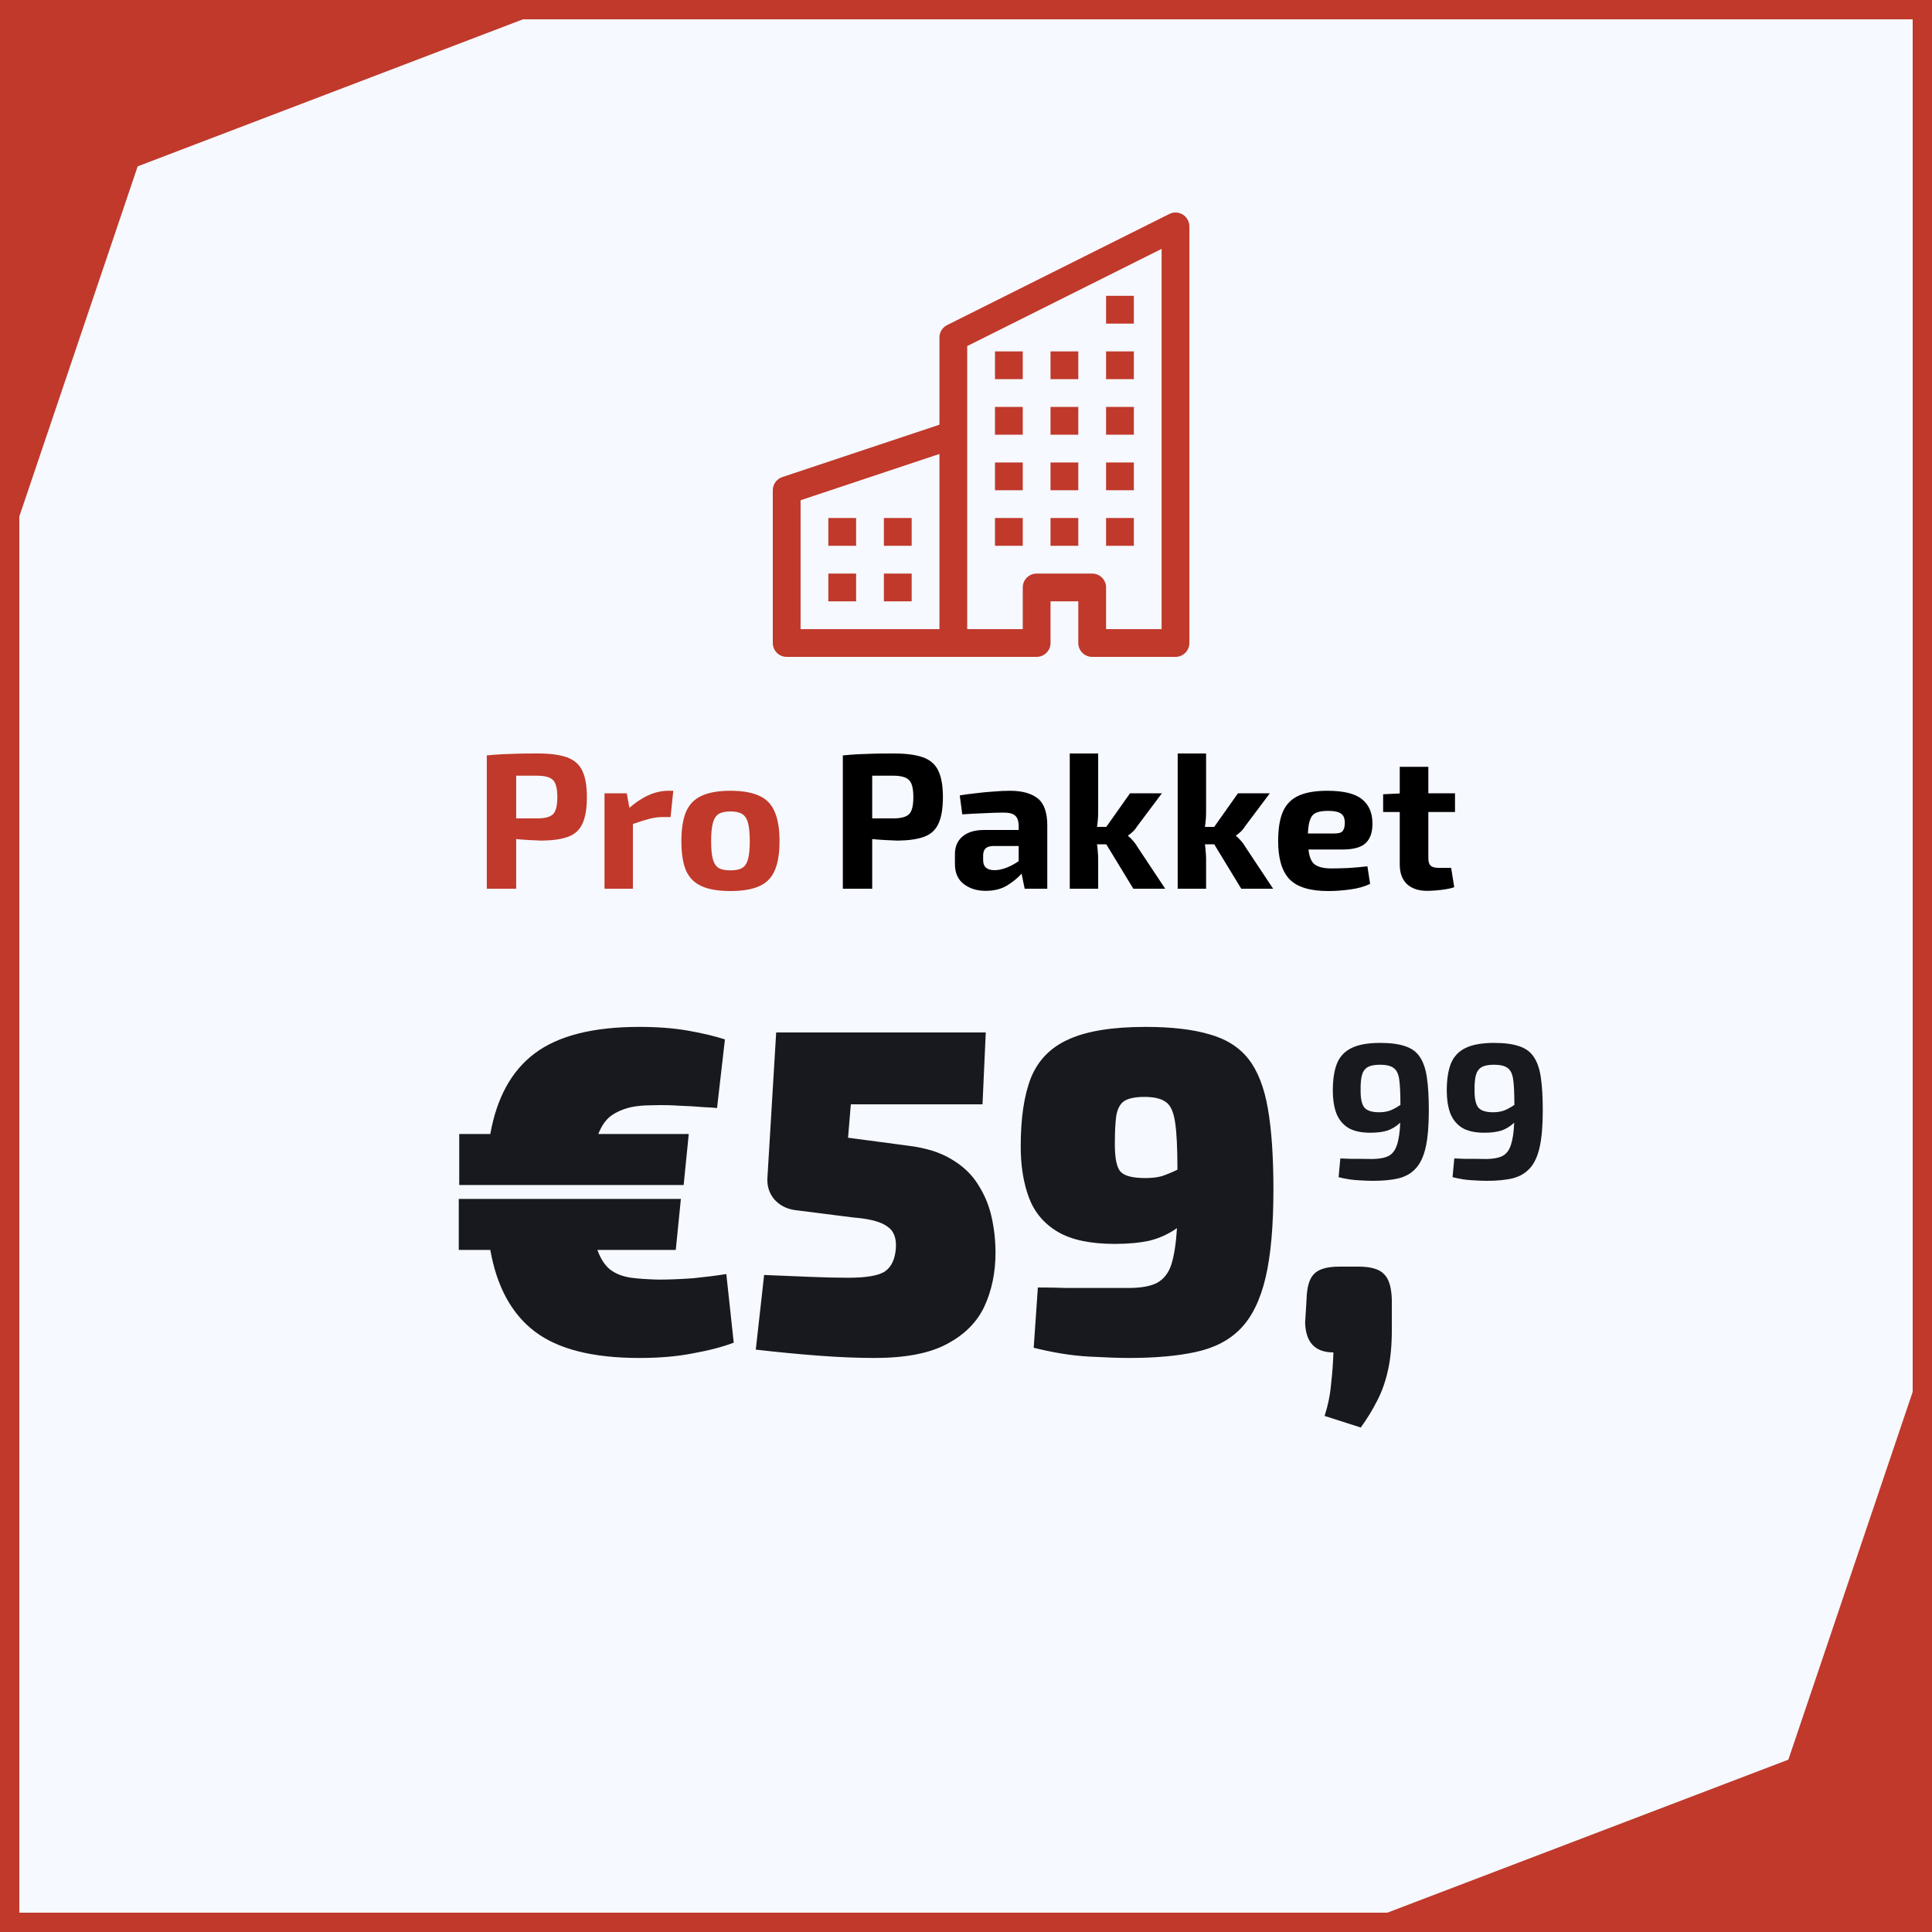
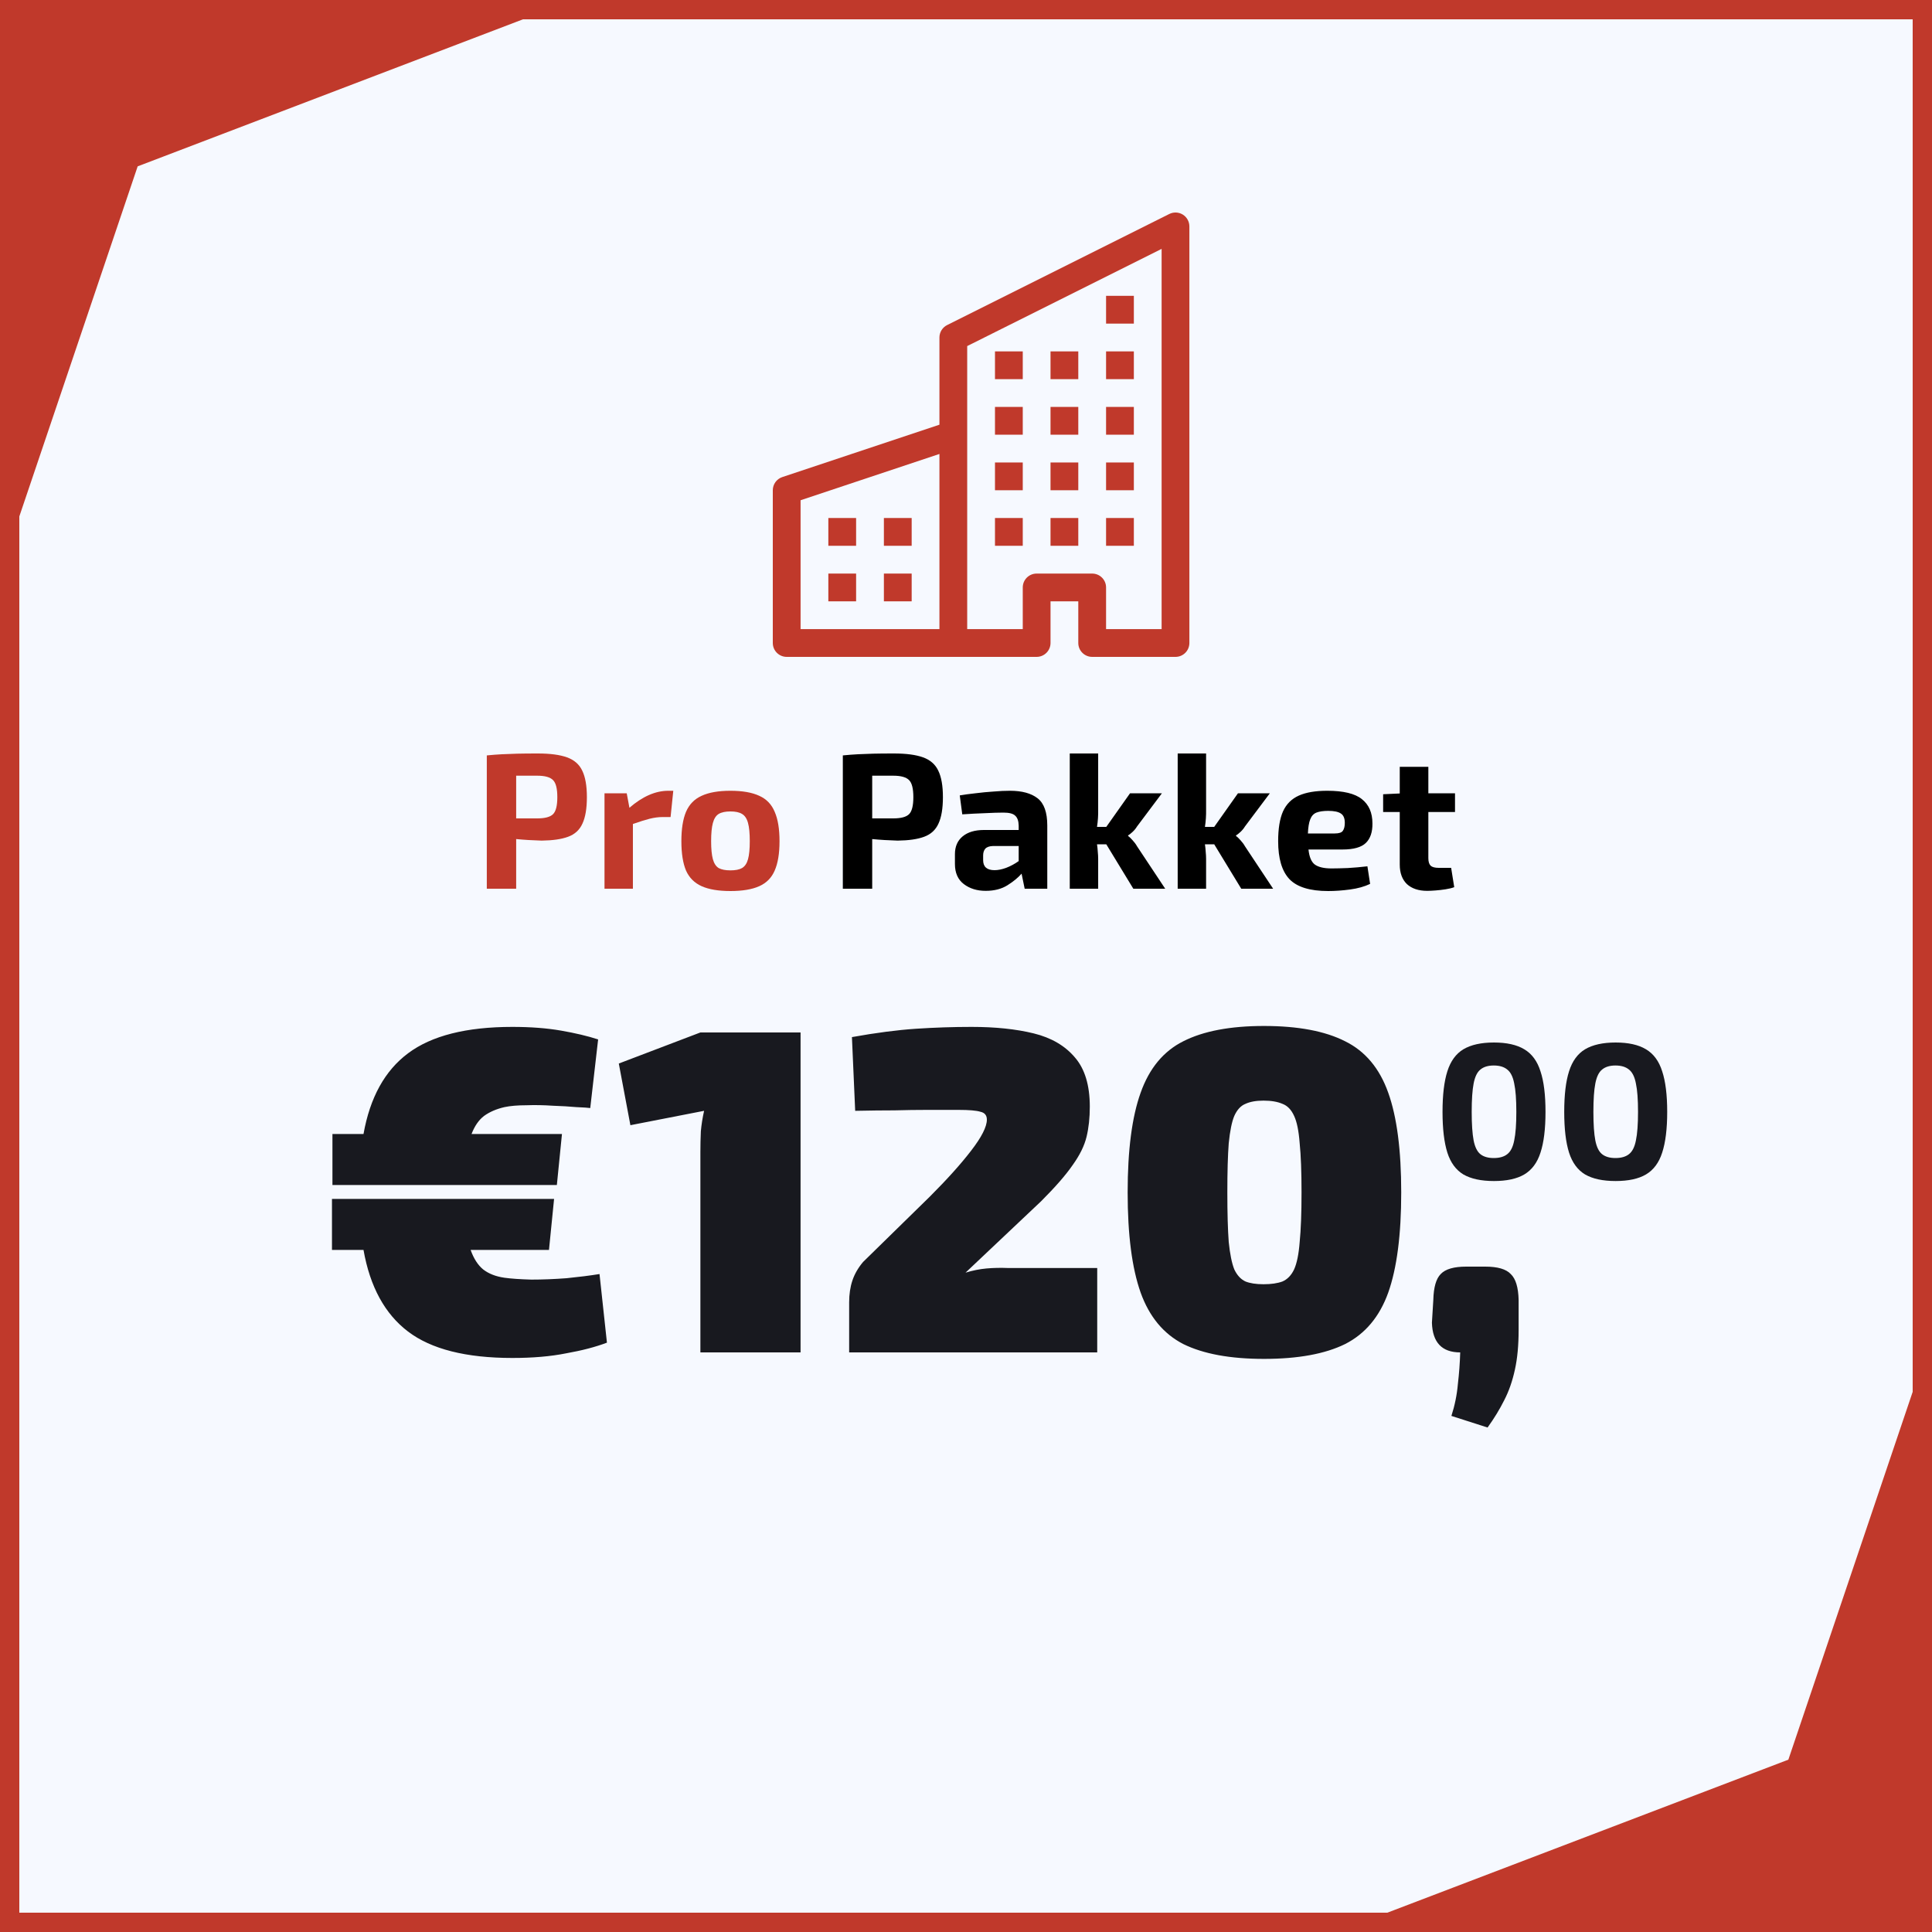
<svg xmlns="http://www.w3.org/2000/svg" width="100" height="100" viewBox="0 0 100 100" fill="none">
  <rect x="0.5" y="0.5" width="99" height="99" fill="#F6F9FF" stroke="#C0392B" />
  <path d="M0 0H29.69L7.126 8.61L0 29.69V0Z" fill="#C0392B" />
  <path d="M99.69 99.69H70L92.565 91.08L99.69 70V99.69Z" fill="#C0392B" />
  <path d="M27.837 39C28.477 39 28.98 39.067 29.347 39.2C29.72 39.333 29.984 39.563 30.137 39.89C30.297 40.217 30.377 40.673 30.377 41.26C30.377 41.847 30.3 42.303 30.147 42.63C30 42.957 29.754 43.183 29.407 43.31C29.067 43.437 28.61 43.503 28.037 43.51C27.81 43.503 27.584 43.493 27.357 43.48C27.137 43.467 26.924 43.45 26.717 43.43V46H25.197V39.1C25.47 39.073 25.73 39.053 25.977 39.04C26.224 39.027 26.49 39.017 26.777 39.01C27.07 39.003 27.424 39 27.837 39ZM27.807 40.15C27.607 40.15 27.414 40.15 27.227 40.15C27.047 40.15 26.877 40.15 26.717 40.15V42.36H27.807C28.207 42.36 28.48 42.287 28.627 42.14C28.774 41.993 28.847 41.7 28.847 41.26C28.847 40.82 28.774 40.527 28.627 40.38C28.48 40.227 28.207 40.15 27.807 40.15ZM32.439 41.06L32.579 41.81C33.259 41.223 33.929 40.93 34.589 40.93H34.849L34.709 42.29H34.299C34.085 42.29 33.859 42.32 33.619 42.38C33.385 42.44 33.099 42.53 32.759 42.65V46H31.289V41.06H32.439ZM37.808 40.93C38.428 40.93 38.925 41.017 39.298 41.19C39.672 41.357 39.938 41.633 40.098 42.02C40.265 42.4 40.348 42.907 40.348 43.54C40.348 44.173 40.265 44.68 40.098 45.06C39.938 45.433 39.672 45.703 39.298 45.87C38.925 46.037 38.428 46.12 37.808 46.12C37.188 46.12 36.692 46.037 36.318 45.87C35.945 45.703 35.675 45.433 35.508 45.06C35.348 44.68 35.268 44.173 35.268 43.54C35.268 42.907 35.348 42.4 35.508 42.02C35.675 41.633 35.945 41.357 36.318 41.19C36.692 41.017 37.188 40.93 37.808 40.93ZM37.808 42C37.548 42 37.345 42.043 37.198 42.13C37.058 42.217 36.958 42.373 36.898 42.6C36.838 42.82 36.808 43.133 36.808 43.54C36.808 43.94 36.838 44.25 36.898 44.47C36.958 44.69 37.058 44.843 37.198 44.93C37.345 45.01 37.548 45.05 37.808 45.05C38.068 45.05 38.268 45.01 38.408 44.93C38.555 44.843 38.658 44.69 38.718 44.47C38.778 44.25 38.808 43.94 38.808 43.54C38.808 43.133 38.778 42.82 38.718 42.6C38.658 42.373 38.555 42.217 38.408 42.13C38.268 42.043 38.068 42 37.808 42Z" fill="#C0392B" />
  <path d="M46.265 39C46.905 39 47.408 39.067 47.775 39.2C48.148 39.333 48.411 39.563 48.565 39.89C48.725 40.217 48.805 40.673 48.805 41.26C48.805 41.847 48.728 42.303 48.575 42.63C48.428 42.957 48.181 43.183 47.835 43.31C47.495 43.437 47.038 43.503 46.465 43.51C46.238 43.503 46.011 43.493 45.785 43.48C45.565 43.467 45.352 43.45 45.145 43.43V46H43.625V39.1C43.898 39.073 44.158 39.053 44.405 39.04C44.651 39.027 44.918 39.017 45.205 39.01C45.498 39.003 45.852 39 46.265 39ZM46.235 40.15C46.035 40.15 45.842 40.15 45.655 40.15C45.475 40.15 45.305 40.15 45.145 40.15V42.36H46.235C46.635 42.36 46.908 42.287 47.055 42.14C47.202 41.993 47.275 41.7 47.275 41.26C47.275 40.82 47.202 40.527 47.055 40.38C46.908 40.227 46.635 40.15 46.235 40.15ZM52.277 40.93C52.897 40.93 53.374 41.06 53.707 41.32C54.041 41.58 54.207 42.05 54.207 42.73V46H53.037L52.877 45.22C52.697 45.427 52.454 45.627 52.147 45.82C51.841 46.013 51.464 46.11 51.017 46.11C50.571 46.11 50.194 45.993 49.887 45.76C49.581 45.527 49.427 45.18 49.427 44.72V44.21C49.427 43.817 49.561 43.51 49.827 43.29C50.094 43.07 50.461 42.96 50.927 42.96H52.727V42.73C52.721 42.49 52.661 42.32 52.547 42.22C52.441 42.113 52.237 42.06 51.937 42.06C51.677 42.06 51.357 42.07 50.977 42.09C50.597 42.103 50.207 42.123 49.807 42.15L49.677 41.17C49.911 41.13 50.181 41.093 50.487 41.06C50.801 41.02 51.114 40.99 51.427 40.97C51.741 40.943 52.024 40.93 52.277 40.93ZM51.477 45.04C51.657 45.04 51.857 45 52.077 44.92C52.304 44.833 52.521 44.717 52.727 44.57V43.79H51.387C51.207 43.797 51.077 43.843 50.997 43.93C50.924 44.017 50.887 44.133 50.887 44.28V44.52C50.887 44.867 51.084 45.04 51.477 45.04ZM60.141 41.06L58.851 42.78C58.791 42.88 58.714 42.973 58.621 43.06C58.527 43.147 58.451 43.207 58.391 43.24V43.27C58.451 43.31 58.527 43.383 58.621 43.49C58.714 43.59 58.791 43.693 58.851 43.8L60.311 46H58.661L57.261 43.7H56.781C56.801 43.833 56.814 43.963 56.821 44.09C56.834 44.217 56.841 44.337 56.841 44.45V46H55.371V39H56.841V41.89C56.847 42.203 56.827 42.507 56.781 42.8H57.261L58.491 41.06H60.141ZM65.727 41.06L64.437 42.78C64.377 42.88 64.3 42.973 64.207 43.06C64.113 43.147 64.037 43.207 63.977 43.24V43.27C64.037 43.31 64.113 43.383 64.207 43.49C64.3 43.59 64.377 43.693 64.437 43.8L65.897 46H64.247L62.847 43.7H62.367C62.387 43.833 62.4 43.963 62.407 44.09C62.42 44.217 62.427 44.337 62.427 44.45V46H60.957V39H62.427V41.89C62.433 42.203 62.413 42.507 62.367 42.8H62.847L64.077 41.06H65.727ZM68.697 40.93C69.53 40.93 70.127 41.073 70.487 41.36C70.853 41.647 71.037 42.067 71.037 42.62C71.043 43.067 70.93 43.403 70.697 43.63C70.463 43.857 70.06 43.97 69.487 43.97H67.727C67.767 44.357 67.877 44.617 68.057 44.75C68.243 44.883 68.53 44.95 68.917 44.95C69.144 44.95 69.424 44.943 69.757 44.93C70.097 44.91 70.437 44.88 70.777 44.84L70.917 45.75C70.624 45.89 70.277 45.987 69.877 46.04C69.484 46.093 69.107 46.12 68.747 46.12C67.8 46.12 67.13 45.913 66.737 45.5C66.35 45.087 66.157 44.433 66.157 43.54C66.157 42.893 66.24 42.38 66.407 42C66.58 41.62 66.853 41.347 67.227 41.18C67.6 41.013 68.09 40.93 68.697 40.93ZM68.747 41.97C68.493 41.97 68.29 42 68.137 42.06C67.99 42.12 67.883 42.237 67.817 42.41C67.75 42.577 67.71 42.82 67.697 43.14H69.087C69.307 43.14 69.447 43.093 69.507 43C69.573 42.907 69.607 42.77 69.607 42.59C69.607 42.357 69.54 42.197 69.407 42.11C69.273 42.017 69.053 41.97 68.747 41.97ZM75.311 41.06V42.03H73.931V44.42C73.931 44.6 73.971 44.73 74.051 44.81C74.131 44.883 74.271 44.92 74.471 44.92H75.111L75.271 45.92C75.145 45.967 74.995 46.003 74.821 46.03C74.648 46.057 74.475 46.077 74.301 46.09C74.135 46.103 73.991 46.11 73.871 46.11C73.425 46.11 73.075 45.993 72.821 45.76C72.575 45.52 72.451 45.183 72.451 44.75V42.03H71.591V41.11L72.451 41.07V39.69H73.931V41.06H75.311Z" fill="black" />
-   <path d="M35.65 58.696L35.386 61.336H23.77V58.696H25.378C25.714 56.808 26.482 55.416 27.682 54.52C28.898 53.608 30.698 53.152 33.082 53.152C34.026 53.152 34.866 53.216 35.602 53.344C36.338 53.472 36.978 53.624 37.522 53.8L37.114 57.352C37.002 57.336 36.762 57.32 36.394 57.304C36.042 57.272 35.634 57.248 35.17 57.232C34.706 57.2 34.25 57.192 33.802 57.208C33.354 57.208 32.978 57.24 32.674 57.304C32.258 57.4 31.906 57.552 31.618 57.76C31.346 57.968 31.13 58.28 30.97 58.696H35.65ZM35.242 62.056L34.978 64.696H30.922C31.082 65.144 31.298 65.48 31.57 65.704C31.858 65.928 32.226 66.072 32.674 66.136C33.026 66.184 33.49 66.216 34.066 66.232C34.642 66.232 35.25 66.208 35.89 66.16C36.53 66.096 37.098 66.024 37.594 65.944L37.978 69.496C37.386 69.72 36.682 69.904 35.866 70.048C35.066 70.208 34.138 70.288 33.082 70.288C30.682 70.288 28.882 69.832 27.682 68.92C26.482 68.008 25.714 66.6 25.378 64.696H23.746V62.056H35.242ZM51.023 53.44L50.855 57.16H44.039L43.895 58.888L46.967 59.296C47.911 59.408 48.679 59.648 49.271 60.016C49.863 60.368 50.319 60.808 50.639 61.336C50.975 61.864 51.207 62.432 51.335 63.04C51.463 63.632 51.527 64.232 51.527 64.84C51.527 65.864 51.335 66.792 50.951 67.624C50.567 68.44 49.919 69.088 49.007 69.568C48.111 70.048 46.863 70.288 45.263 70.288C44.383 70.288 43.415 70.248 42.359 70.168C41.303 70.088 40.223 69.984 39.119 69.856L39.551 65.992C40.367 66.024 41.143 66.056 41.879 66.088C42.631 66.12 43.303 66.136 43.895 66.136C44.855 66.136 45.495 66.024 45.815 65.8C46.135 65.576 46.319 65.192 46.367 64.648C46.415 64.088 46.263 63.696 45.911 63.472C45.575 63.232 44.991 63.08 44.159 63.016L41.135 62.632C40.703 62.568 40.351 62.384 40.079 62.08C39.823 61.776 39.703 61.416 39.719 61L40.175 53.44H51.023ZM59.288 53.152C60.632 53.152 61.736 53.28 62.6 53.536C63.464 53.776 64.136 54.2 64.616 54.808C65.096 55.416 65.432 56.272 65.624 57.376C65.816 58.464 65.912 59.864 65.912 61.576C65.912 63.464 65.776 64.984 65.504 66.136C65.232 67.288 64.8 68.168 64.208 68.776C63.632 69.368 62.864 69.768 61.904 69.976C60.96 70.184 59.8 70.288 58.424 70.288C57.928 70.288 57.24 70.264 56.36 70.216C55.48 70.168 54.528 70.016 53.504 69.76L53.72 66.64C54.248 66.64 54.72 66.648 55.136 66.664C55.552 66.664 56.008 66.664 56.504 66.664C57.016 66.664 57.656 66.664 58.424 66.664C59.064 66.664 59.552 66.576 59.888 66.4C60.24 66.208 60.488 65.888 60.632 65.44C60.776 64.976 60.872 64.352 60.92 63.568C60.488 63.872 60.016 64.088 59.504 64.216C58.992 64.328 58.392 64.384 57.704 64.384C56.44 64.384 55.456 64.176 54.752 63.76C54.048 63.344 53.552 62.76 53.264 62.008C52.976 61.24 52.832 60.352 52.832 59.344C52.832 57.872 53.008 56.688 53.36 55.792C53.728 54.88 54.376 54.216 55.304 53.8C56.248 53.368 57.576 53.152 59.288 53.152ZM57.704 59.224C57.704 59.976 57.808 60.456 58.016 60.664C58.224 60.872 58.648 60.976 59.288 60.976C59.608 60.976 59.888 60.944 60.128 60.88C60.368 60.8 60.64 60.688 60.944 60.544C60.944 59.44 60.904 58.624 60.824 58.096C60.744 57.552 60.584 57.2 60.344 57.04C60.104 56.864 59.736 56.776 59.24 56.776C58.76 56.776 58.408 56.848 58.184 56.992C57.976 57.136 57.84 57.392 57.776 57.76C57.728 58.112 57.704 58.6 57.704 59.224ZM70.313 65.56C70.953 65.56 71.393 65.688 71.633 65.944C71.889 66.184 72.025 66.632 72.041 67.288V68.824C72.041 69.624 71.977 70.312 71.849 70.888C71.721 71.48 71.537 72.008 71.297 72.472C71.057 72.952 70.769 73.424 70.433 73.888L68.561 73.288C68.737 72.744 68.849 72.192 68.897 71.632C68.961 71.088 69.001 70.544 69.017 70C68.073 70 67.585 69.488 67.553 68.464L67.625 67.288C67.641 66.632 67.769 66.184 68.009 65.944C68.249 65.688 68.689 65.56 69.329 65.56H70.313Z" fill="#18191F" />
-   <path d="M71.436 53.98C71.969 53.98 72.399 54.037 72.726 54.15C73.059 54.257 73.312 54.44 73.486 54.7C73.666 54.96 73.789 55.317 73.856 55.77C73.922 56.223 73.956 56.793 73.956 57.48C73.956 58.26 73.902 58.89 73.796 59.37C73.689 59.85 73.519 60.217 73.286 60.47C73.059 60.723 72.762 60.897 72.396 60.99C72.029 61.077 71.582 61.12 71.056 61.12C70.876 61.12 70.626 61.11 70.306 61.09C69.992 61.077 69.652 61.023 69.286 60.93L69.376 59.96C69.562 59.967 69.729 59.973 69.876 59.98C70.029 59.98 70.196 59.98 70.376 59.98C70.556 59.98 70.782 59.983 71.056 59.99C71.409 59.983 71.682 59.93 71.876 59.83C72.076 59.723 72.219 59.533 72.306 59.26C72.399 58.987 72.456 58.603 72.476 58.11C72.269 58.303 72.046 58.44 71.806 58.52C71.566 58.593 71.276 58.63 70.936 58.63C70.436 58.63 70.042 58.54 69.756 58.36C69.476 58.173 69.276 57.917 69.156 57.59C69.042 57.263 68.986 56.883 68.986 56.45C68.986 55.883 69.056 55.42 69.196 55.06C69.342 54.693 69.592 54.423 69.946 54.25C70.306 54.07 70.802 53.98 71.436 53.98ZM70.426 56.43C70.419 56.837 70.479 57.13 70.606 57.31C70.739 57.483 70.999 57.57 71.386 57.57C71.586 57.57 71.766 57.543 71.926 57.49C72.092 57.43 72.279 57.33 72.486 57.19C72.486 56.623 72.466 56.19 72.426 55.89C72.386 55.59 72.289 55.387 72.136 55.28C71.989 55.167 71.752 55.11 71.426 55.11C71.132 55.11 70.912 55.157 70.766 55.25C70.626 55.343 70.532 55.487 70.486 55.68C70.439 55.873 70.419 56.123 70.426 56.43ZM77.334 53.98C77.868 53.98 78.297 54.037 78.624 54.15C78.957 54.257 79.211 54.44 79.384 54.7C79.564 54.96 79.688 55.317 79.754 55.77C79.821 56.223 79.854 56.793 79.854 57.48C79.854 58.26 79.801 58.89 79.694 59.37C79.588 59.85 79.418 60.217 79.184 60.47C78.957 60.723 78.661 60.897 78.294 60.99C77.927 61.077 77.481 61.12 76.954 61.12C76.774 61.12 76.524 61.11 76.204 61.09C75.891 61.077 75.551 61.023 75.184 60.93L75.274 59.96C75.461 59.967 75.627 59.973 75.774 59.98C75.927 59.98 76.094 59.98 76.274 59.98C76.454 59.98 76.681 59.983 76.954 59.99C77.308 59.983 77.581 59.93 77.774 59.83C77.974 59.723 78.118 59.533 78.204 59.26C78.297 58.987 78.354 58.603 78.374 58.11C78.168 58.303 77.944 58.44 77.704 58.52C77.464 58.593 77.174 58.63 76.834 58.63C76.334 58.63 75.941 58.54 75.654 58.36C75.374 58.173 75.174 57.917 75.054 57.59C74.941 57.263 74.884 56.883 74.884 56.45C74.884 55.883 74.954 55.42 75.094 55.06C75.241 54.693 75.491 54.423 75.844 54.25C76.204 54.07 76.701 53.98 77.334 53.98ZM76.324 56.43C76.317 56.837 76.377 57.13 76.504 57.31C76.638 57.483 76.897 57.57 77.284 57.57C77.484 57.57 77.664 57.543 77.824 57.49C77.991 57.43 78.177 57.33 78.384 57.19C78.384 56.623 78.364 56.19 78.324 55.89C78.284 55.59 78.188 55.387 78.034 55.28C77.888 55.167 77.651 55.11 77.324 55.11C77.031 55.11 76.811 55.157 76.664 55.25C76.524 55.343 76.431 55.487 76.384 55.68C76.338 55.873 76.317 56.123 76.324 56.43Z" fill="#18191F" />
+   <path d="M29.087 58.696L28.823 61.336H17.207V58.696H18.815C19.151 56.808 19.919 55.416 21.119 54.52C22.335 53.608 24.135 53.152 26.519 53.152C27.463 53.152 28.303 53.216 29.039 53.344C29.775 53.472 30.415 53.624 30.959 53.8L30.551 57.352C30.439 57.336 30.199 57.32 29.831 57.304C29.479 57.272 29.071 57.248 28.607 57.232C28.143 57.2 27.687 57.192 27.239 57.208C26.791 57.208 26.415 57.24 26.111 57.304C25.695 57.4 25.343 57.552 25.055 57.76C24.783 57.968 24.567 58.28 24.407 58.696H29.087ZM28.679 62.056L28.415 64.696H24.359C24.519 65.144 24.735 65.48 25.007 65.704C25.295 65.928 25.663 66.072 26.111 66.136C26.463 66.184 26.927 66.216 27.503 66.232C28.079 66.232 28.687 66.208 29.327 66.16C29.967 66.096 30.535 66.024 31.031 65.944L31.415 69.496C30.823 69.72 30.119 69.904 29.303 70.048C28.503 70.208 27.575 70.288 26.519 70.288C24.119 70.288 22.319 69.832 21.119 68.92C19.919 68.008 19.151 66.6 18.815 64.696H17.183V62.056H28.679ZM41.437 53.44V70H36.252V59.632C36.252 59.264 36.261 58.904 36.276 58.552C36.309 58.2 36.364 57.848 36.444 57.496L32.629 58.24L32.029 55.048L36.252 53.44H41.437ZM50.288 53.152C51.52 53.152 52.592 53.264 53.504 53.488C54.416 53.712 55.128 54.128 55.64 54.736C56.152 55.328 56.408 56.176 56.408 57.28C56.408 57.856 56.352 58.376 56.24 58.84C56.128 59.304 55.888 59.792 55.52 60.304C55.168 60.816 54.624 61.44 53.888 62.176L49.976 65.872C50.344 65.76 50.704 65.688 51.056 65.656C51.408 65.624 51.784 65.616 52.184 65.632H56.792V70H43.952V67.408C43.952 66.992 44.008 66.616 44.12 66.28C44.232 65.944 44.416 65.624 44.672 65.32L48.128 61.936C49.024 61.04 49.736 60.248 50.264 59.56C50.808 58.856 51.08 58.32 51.08 57.952C51.08 57.728 50.968 57.592 50.744 57.544C50.536 57.48 50.16 57.448 49.616 57.448C49.024 57.448 48.472 57.448 47.96 57.448C47.448 57.448 46.896 57.456 46.304 57.472C45.728 57.472 45.048 57.48 44.264 57.496L44.096 53.68C45.344 53.456 46.448 53.312 47.408 53.248C48.384 53.184 49.344 53.152 50.288 53.152ZM65.423 53.104C67.183 53.104 68.583 53.368 69.623 53.896C70.663 54.408 71.407 55.296 71.855 56.56C72.303 57.808 72.527 59.528 72.527 61.72C72.527 63.912 72.303 65.64 71.855 66.904C71.407 68.152 70.663 69.04 69.623 69.568C68.583 70.08 67.183 70.336 65.423 70.336C63.679 70.336 62.287 70.08 61.247 69.568C60.223 69.04 59.487 68.152 59.039 66.904C58.591 65.64 58.367 63.912 58.367 61.72C58.367 59.528 58.591 57.808 59.039 56.56C59.487 55.296 60.223 54.408 61.247 53.896C62.287 53.368 63.679 53.104 65.423 53.104ZM65.399 56.968C65.015 56.968 64.703 57.024 64.463 57.136C64.223 57.232 64.031 57.44 63.887 57.76C63.759 58.064 63.663 58.536 63.599 59.176C63.551 59.8 63.527 60.648 63.527 61.72C63.527 62.792 63.551 63.648 63.599 64.288C63.663 64.912 63.759 65.384 63.887 65.704C64.031 66.008 64.223 66.216 64.463 66.328C64.703 66.424 65.015 66.472 65.399 66.472C65.799 66.472 66.127 66.424 66.383 66.328C66.639 66.216 66.839 66.008 66.983 65.704C67.127 65.384 67.223 64.912 67.271 64.288C67.335 63.648 67.367 62.792 67.367 61.72C67.367 60.648 67.335 59.8 67.271 59.176C67.223 58.536 67.127 58.064 66.983 57.76C66.839 57.44 66.639 57.232 66.383 57.136C66.127 57.024 65.799 56.968 65.399 56.968ZM76.876 65.56C77.516 65.56 77.956 65.688 78.196 65.944C78.452 66.184 78.588 66.632 78.604 67.288V68.824C78.604 69.624 78.54 70.312 78.412 70.888C78.284 71.48 78.1 72.008 77.86 72.472C77.62 72.952 77.332 73.424 76.996 73.888L75.124 73.288C75.3 72.744 75.412 72.192 75.46 71.632C75.524 71.088 75.564 70.544 75.58 70C74.636 70 74.148 69.488 74.116 68.464L74.188 67.288C74.204 66.632 74.332 66.184 74.572 65.944C74.812 65.688 75.252 65.56 75.892 65.56H76.876Z" fill="#18191F" />
+   <path d="M77.325 53.96C77.985 53.96 78.509 54.077 78.895 54.31C79.289 54.543 79.569 54.923 79.735 55.45C79.909 55.97 79.995 56.67 79.995 57.55C79.995 58.43 79.909 59.133 79.735 59.66C79.569 60.18 79.289 60.557 78.895 60.79C78.509 61.017 77.985 61.13 77.325 61.13C76.665 61.13 76.139 61.017 75.745 60.79C75.359 60.557 75.082 60.18 74.915 59.66C74.749 59.133 74.665 58.43 74.665 57.55C74.665 56.67 74.749 55.97 74.915 55.45C75.082 54.923 75.359 54.543 75.745 54.31C76.139 54.077 76.665 53.96 77.325 53.96ZM77.315 55.15C77.022 55.15 76.792 55.22 76.625 55.36C76.459 55.493 76.342 55.733 76.275 56.08C76.209 56.42 76.175 56.91 76.175 57.55C76.175 58.19 76.209 58.683 76.275 59.03C76.342 59.37 76.459 59.607 76.625 59.74C76.792 59.873 77.022 59.94 77.315 59.94C77.615 59.94 77.849 59.873 78.015 59.74C78.189 59.607 78.309 59.37 78.375 59.03C78.449 58.683 78.485 58.19 78.485 57.55C78.485 56.91 78.449 56.42 78.375 56.08C78.309 55.733 78.189 55.493 78.015 55.36C77.849 55.22 77.615 55.15 77.315 55.15ZM83.624 53.96C84.284 53.96 84.808 54.077 85.194 54.31C85.588 54.543 85.868 54.923 86.034 55.45C86.207 55.97 86.294 56.67 86.294 57.55C86.294 58.43 86.207 59.133 86.034 59.66C85.868 60.18 85.588 60.557 85.194 60.79C84.808 61.017 84.284 61.13 83.624 61.13C82.964 61.13 82.438 61.017 82.044 60.79C81.657 60.557 81.381 60.18 81.214 59.66C81.047 59.133 80.964 58.43 80.964 57.55C80.964 56.67 81.047 55.97 81.214 55.45C81.381 54.923 81.657 54.543 82.044 54.31C82.438 54.077 82.964 53.96 83.624 53.96ZM83.614 55.15C83.321 55.15 83.091 55.22 82.924 55.36C82.757 55.493 82.641 55.733 82.574 56.08C82.507 56.42 82.474 56.91 82.474 57.55C82.474 58.19 82.507 58.683 82.574 59.03C82.641 59.37 82.757 59.607 82.924 59.74C83.091 59.873 83.321 59.94 83.614 59.94C83.914 59.94 84.147 59.873 84.314 59.74C84.487 59.607 84.608 59.37 84.674 59.03C84.748 58.683 84.784 58.19 84.784 57.55C84.784 56.91 84.748 56.42 84.674 56.08C84.608 55.733 84.487 55.493 84.314 55.36C84.147 55.22 83.914 55.15 83.614 55.15Z" fill="#18191F" />
  <path fill-rule="evenodd" clip-rule="evenodd" d="M61.222 11.107C61.434 11.238 61.562 11.47 61.562 11.719V33.281C61.562 33.678 61.241 34 60.844 34H56.531C56.134 34 55.812 33.678 55.812 33.281V31.125H54.375V33.281C54.375 33.678 54.053 34 53.656 34H40.719C40.322 34 40 33.678 40 33.281V25.375C40 25.066 40.198 24.791 40.492 24.693L48.625 21.982V17.469C48.625 17.197 48.779 16.948 49.022 16.826L60.522 11.076C60.745 10.964 61.01 10.976 61.222 11.107ZM48.625 23.497L41.438 25.893V32.562H48.625V23.497ZM50.062 32.562H52.938V30.406C52.938 30.009 53.259 29.688 53.656 29.688H56.531C56.928 29.688 57.25 30.009 57.25 30.406V32.562H60.125V12.882L50.062 17.913V32.562Z" fill="#C0392B" />
  <path d="M42.875 26.812H44.312V28.25H42.875V26.812Z" fill="#C0392B" />
  <path d="M45.75 26.812H47.188V28.25H45.75V26.812Z" fill="#C0392B" />
  <path d="M42.875 29.688H44.312V31.125H42.875V29.688Z" fill="#C0392B" />
  <path d="M45.75 29.688H47.188V31.125H45.75V29.688Z" fill="#C0392B" />
  <path d="M51.5 23.938H52.938V25.375H51.5V23.938Z" fill="#C0392B" />
  <path d="M54.375 23.938H55.812V25.375H54.375V23.938Z" fill="#C0392B" />
  <path d="M51.5 26.812H52.938V28.25H51.5V26.812Z" fill="#C0392B" />
  <path d="M54.375 26.812H55.812V28.25H54.375V26.812Z" fill="#C0392B" />
  <path d="M57.25 23.938H58.688V25.375H57.25V23.938Z" fill="#C0392B" />
  <path d="M57.25 26.812H58.688V28.25H57.25V26.812Z" fill="#C0392B" />
  <path d="M51.5 21.062H52.938V22.5H51.5V21.062Z" fill="#C0392B" />
  <path d="M54.375 21.062H55.812V22.5H54.375V21.062Z" fill="#C0392B" />
  <path d="M57.25 21.062H58.688V22.5H57.25V21.062Z" fill="#C0392B" />
  <path d="M51.5 18.188H52.938V19.625H51.5V18.188Z" fill="#C0392B" />
  <path d="M54.375 18.188H55.812V19.625H54.375V18.188Z" fill="#C0392B" />
  <path d="M57.25 18.188H58.688V19.625H57.25V18.188Z" fill="#C0392B" />
  <path d="M57.25 15.312H58.688V16.75H57.25V15.312Z" fill="#C0392B" />
</svg>
